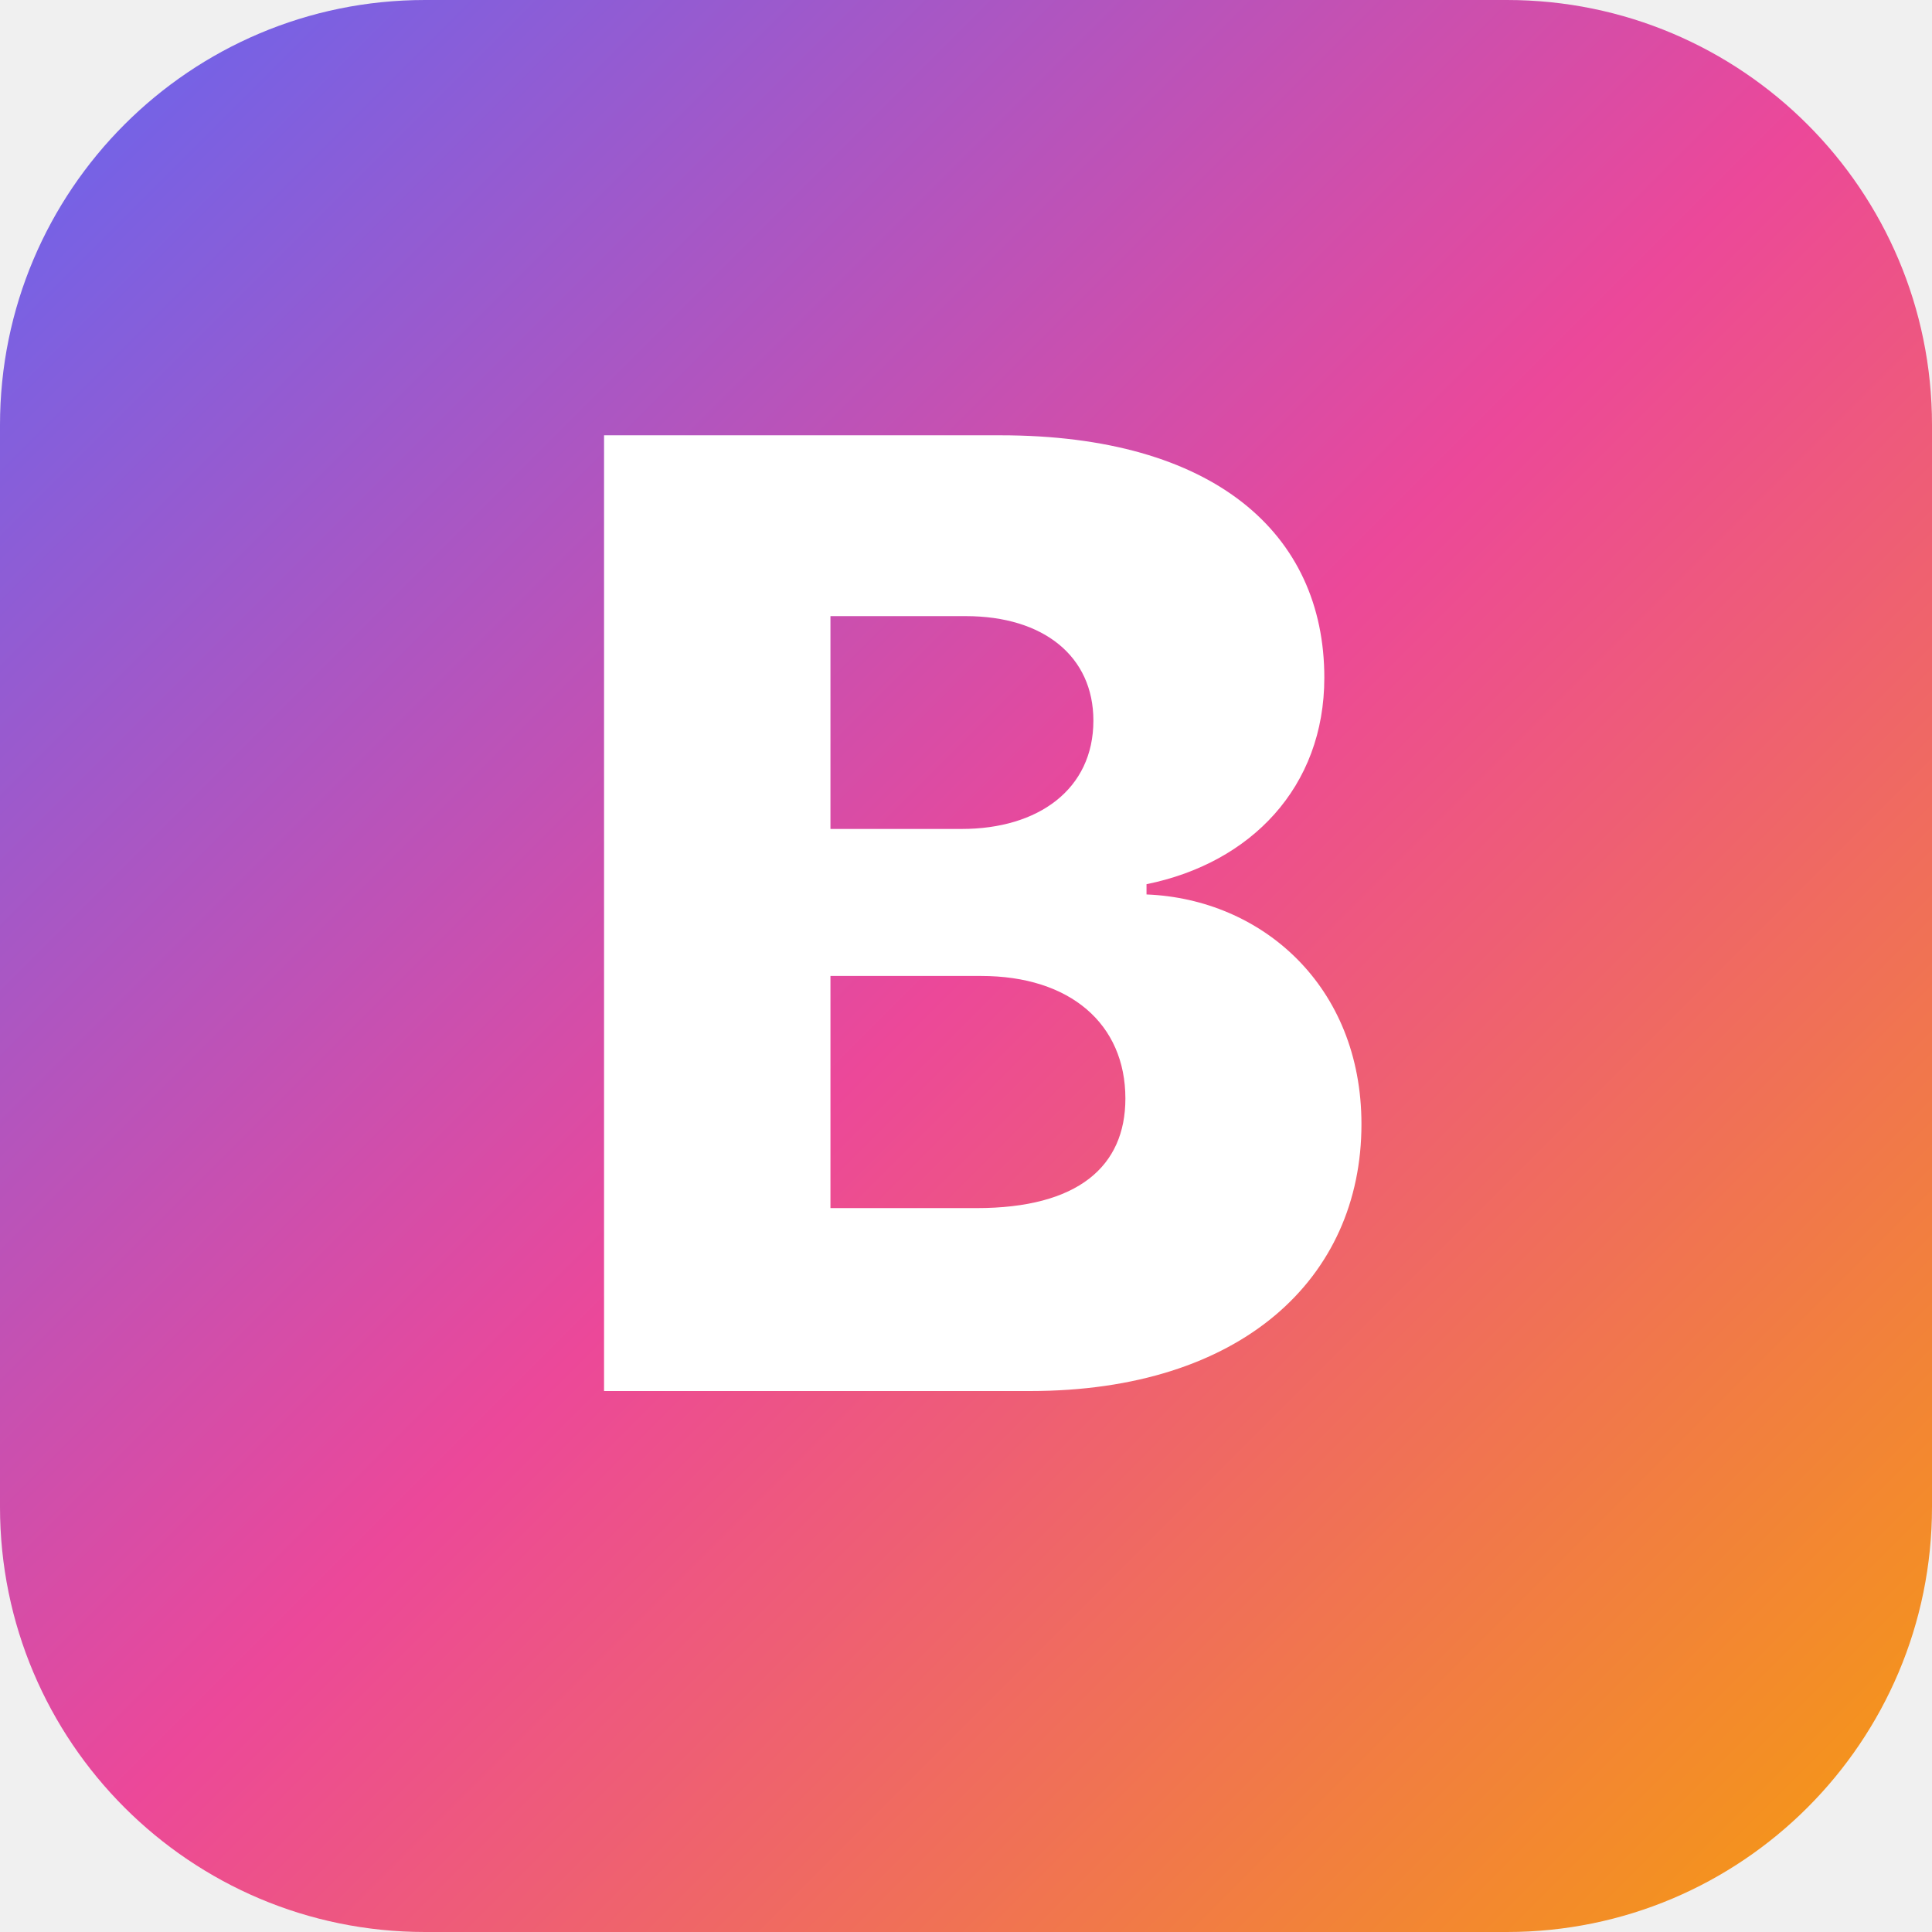
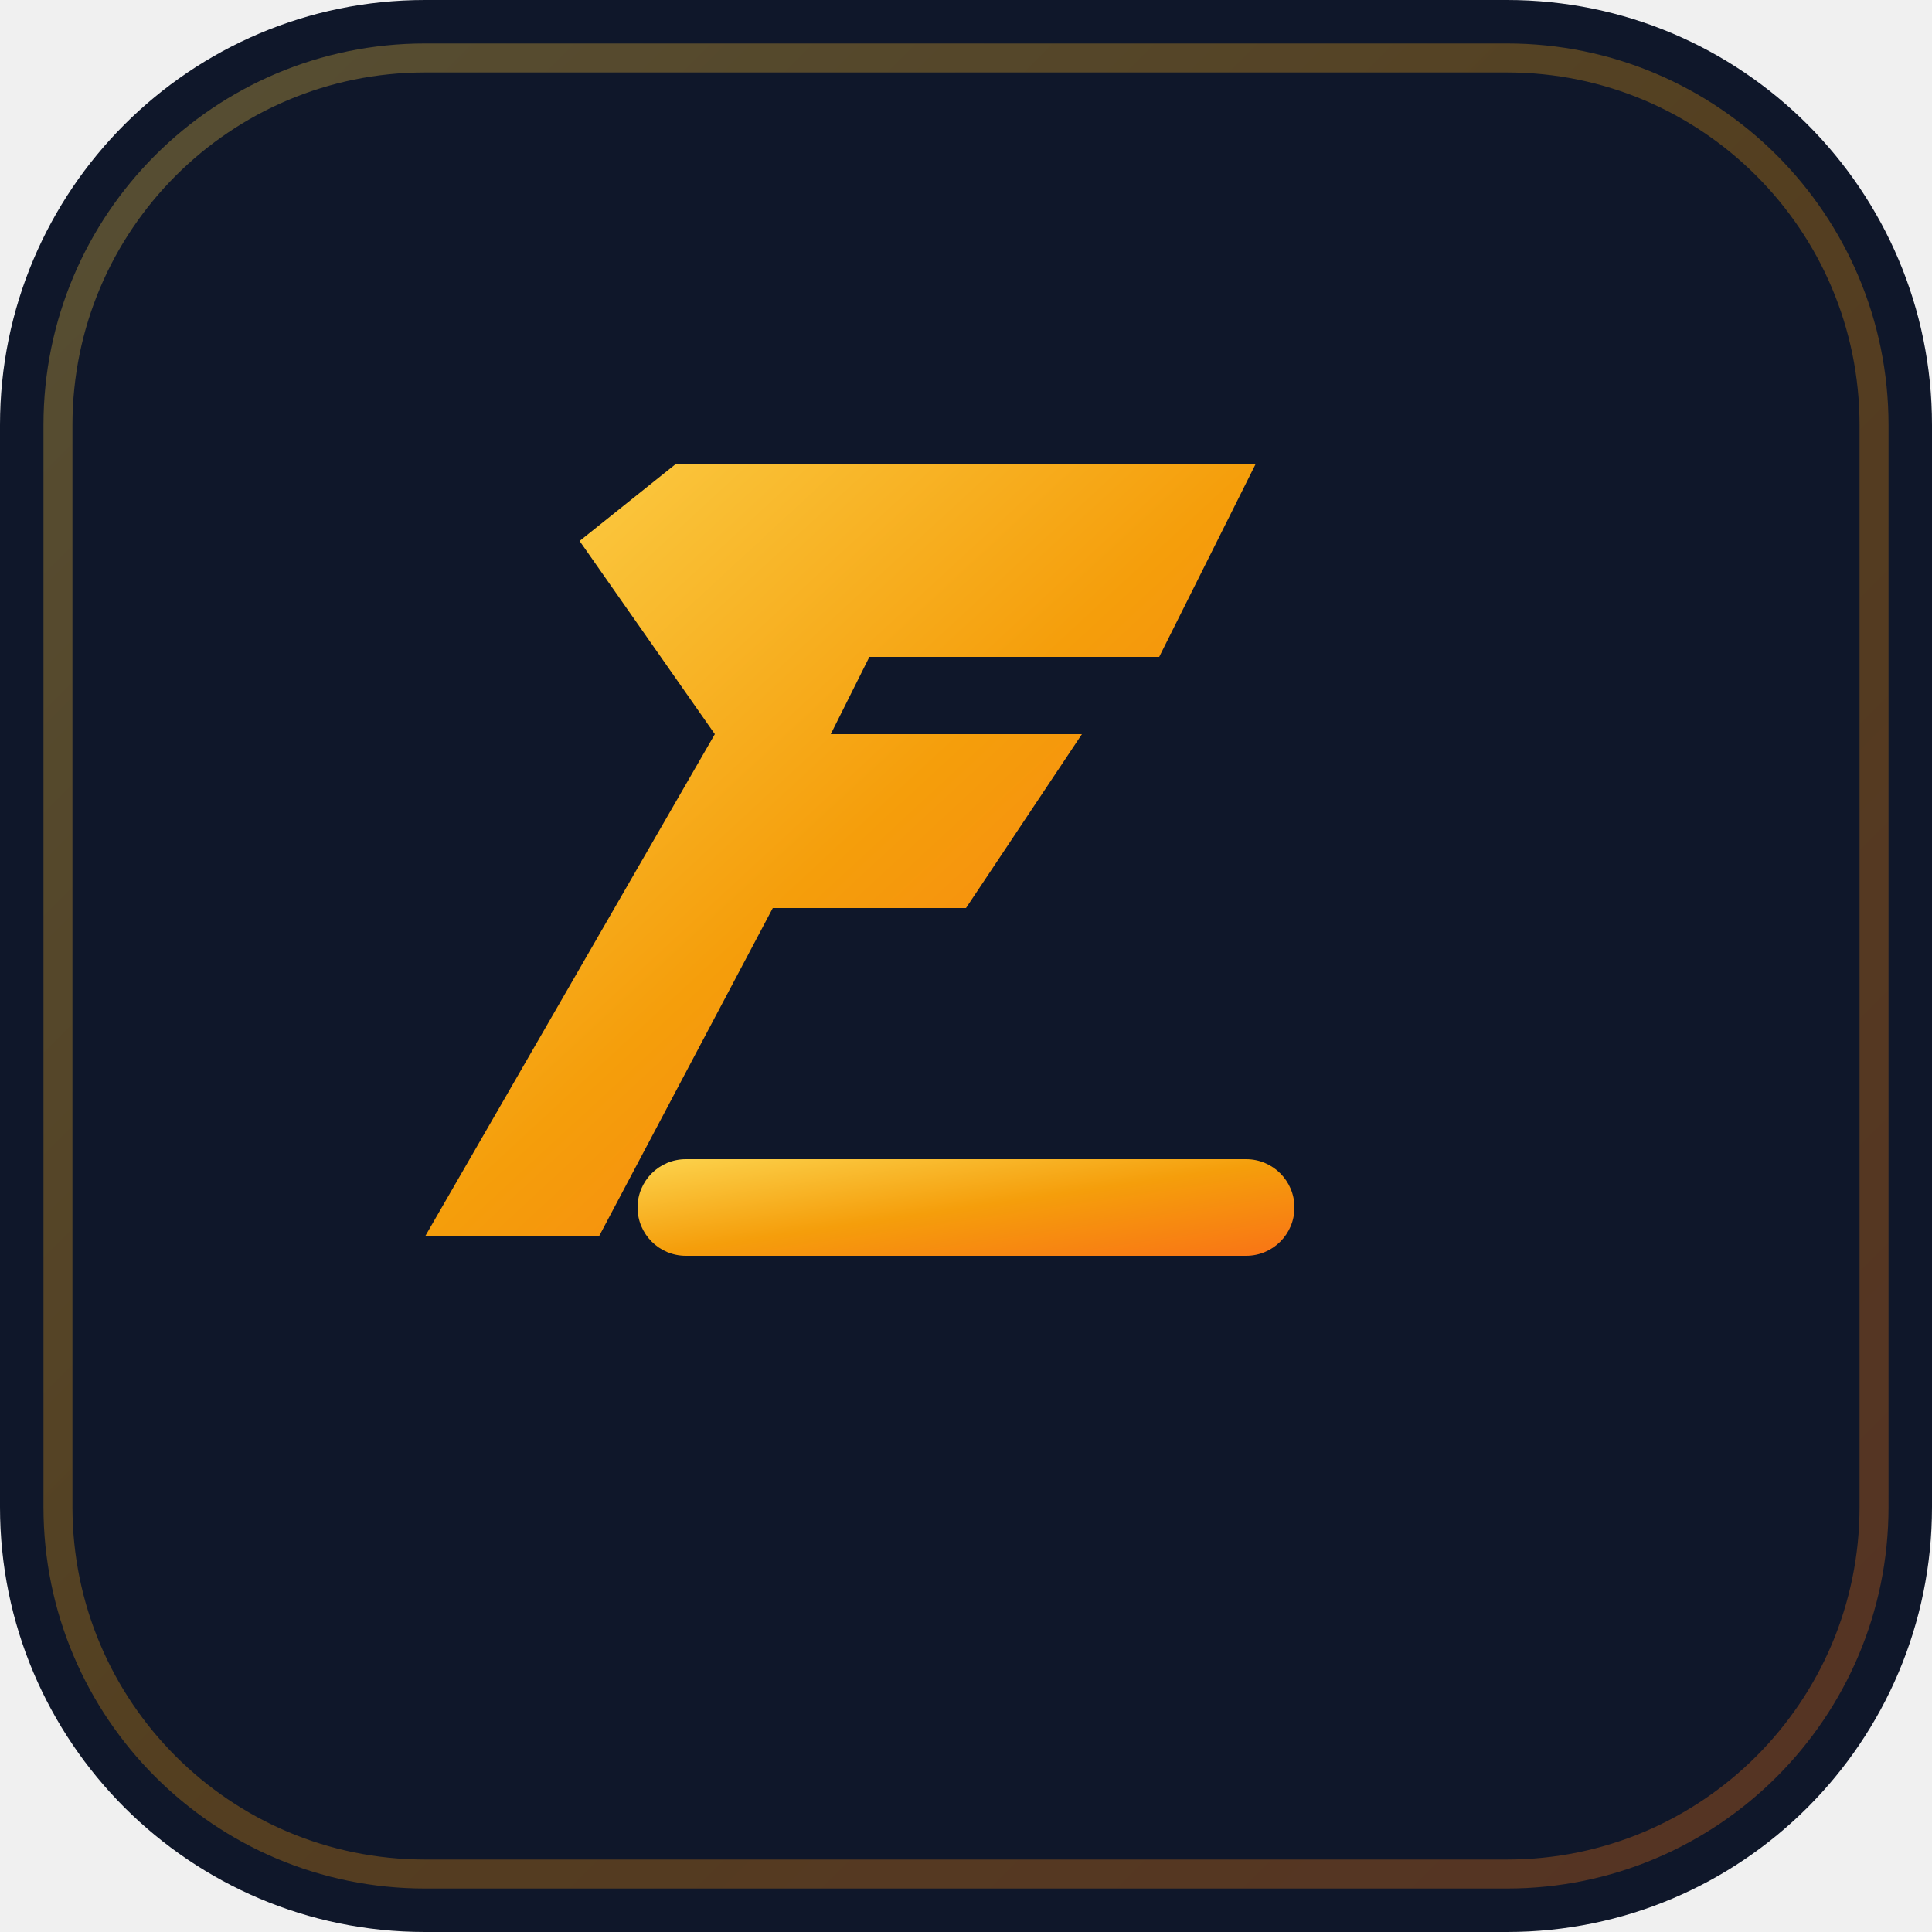
<svg xmlns="http://www.w3.org/2000/svg" viewBox="0 0 100 100">
  <defs>
    <linearGradient id="g" x1="0%" y1="0%" x2="100%" y2="100%">
-       <stop offset="0%" stop-color="#6366F1" />
-       <stop offset="50%" stop-color="#EC4899" />
-       <stop offset="100%" stop-color="#F59E0B" />
+       <stop offset="0%" stop-color="#FCD34D" />
+       <stop offset="50%" stop-color="#F59E0B" />
+       <stop offset="100%" stop-color="#F97316" />
    </linearGradient>
  </defs>
-   <rect width="100" height="100" rx="22" fill="url(#g)" />
-   <text x="50" y="72" font-family="-apple-system,BlinkMacSystemFont,sans-serif" font-size="68" font-weight="800" fill="white" text-anchor="middle">B</text>
+   <rect width="100" height="100" rx="22" fill="#0F172A" />
+   <rect x="3" y="3" width="94" height="94" rx="19" fill="none" stroke="url(#g)" stroke-width="1.5" opacity="0.3" />
+   <path d="M35 24h30l-5 10h-15l-2 4h13l-6 9h-10l-9 17h-9l15-26-7-10z" fill="url(#g)" />
+   <rect x="33" y="60" width="34" height="5" rx="2.5" fill="url(#g)" />
</svg>
